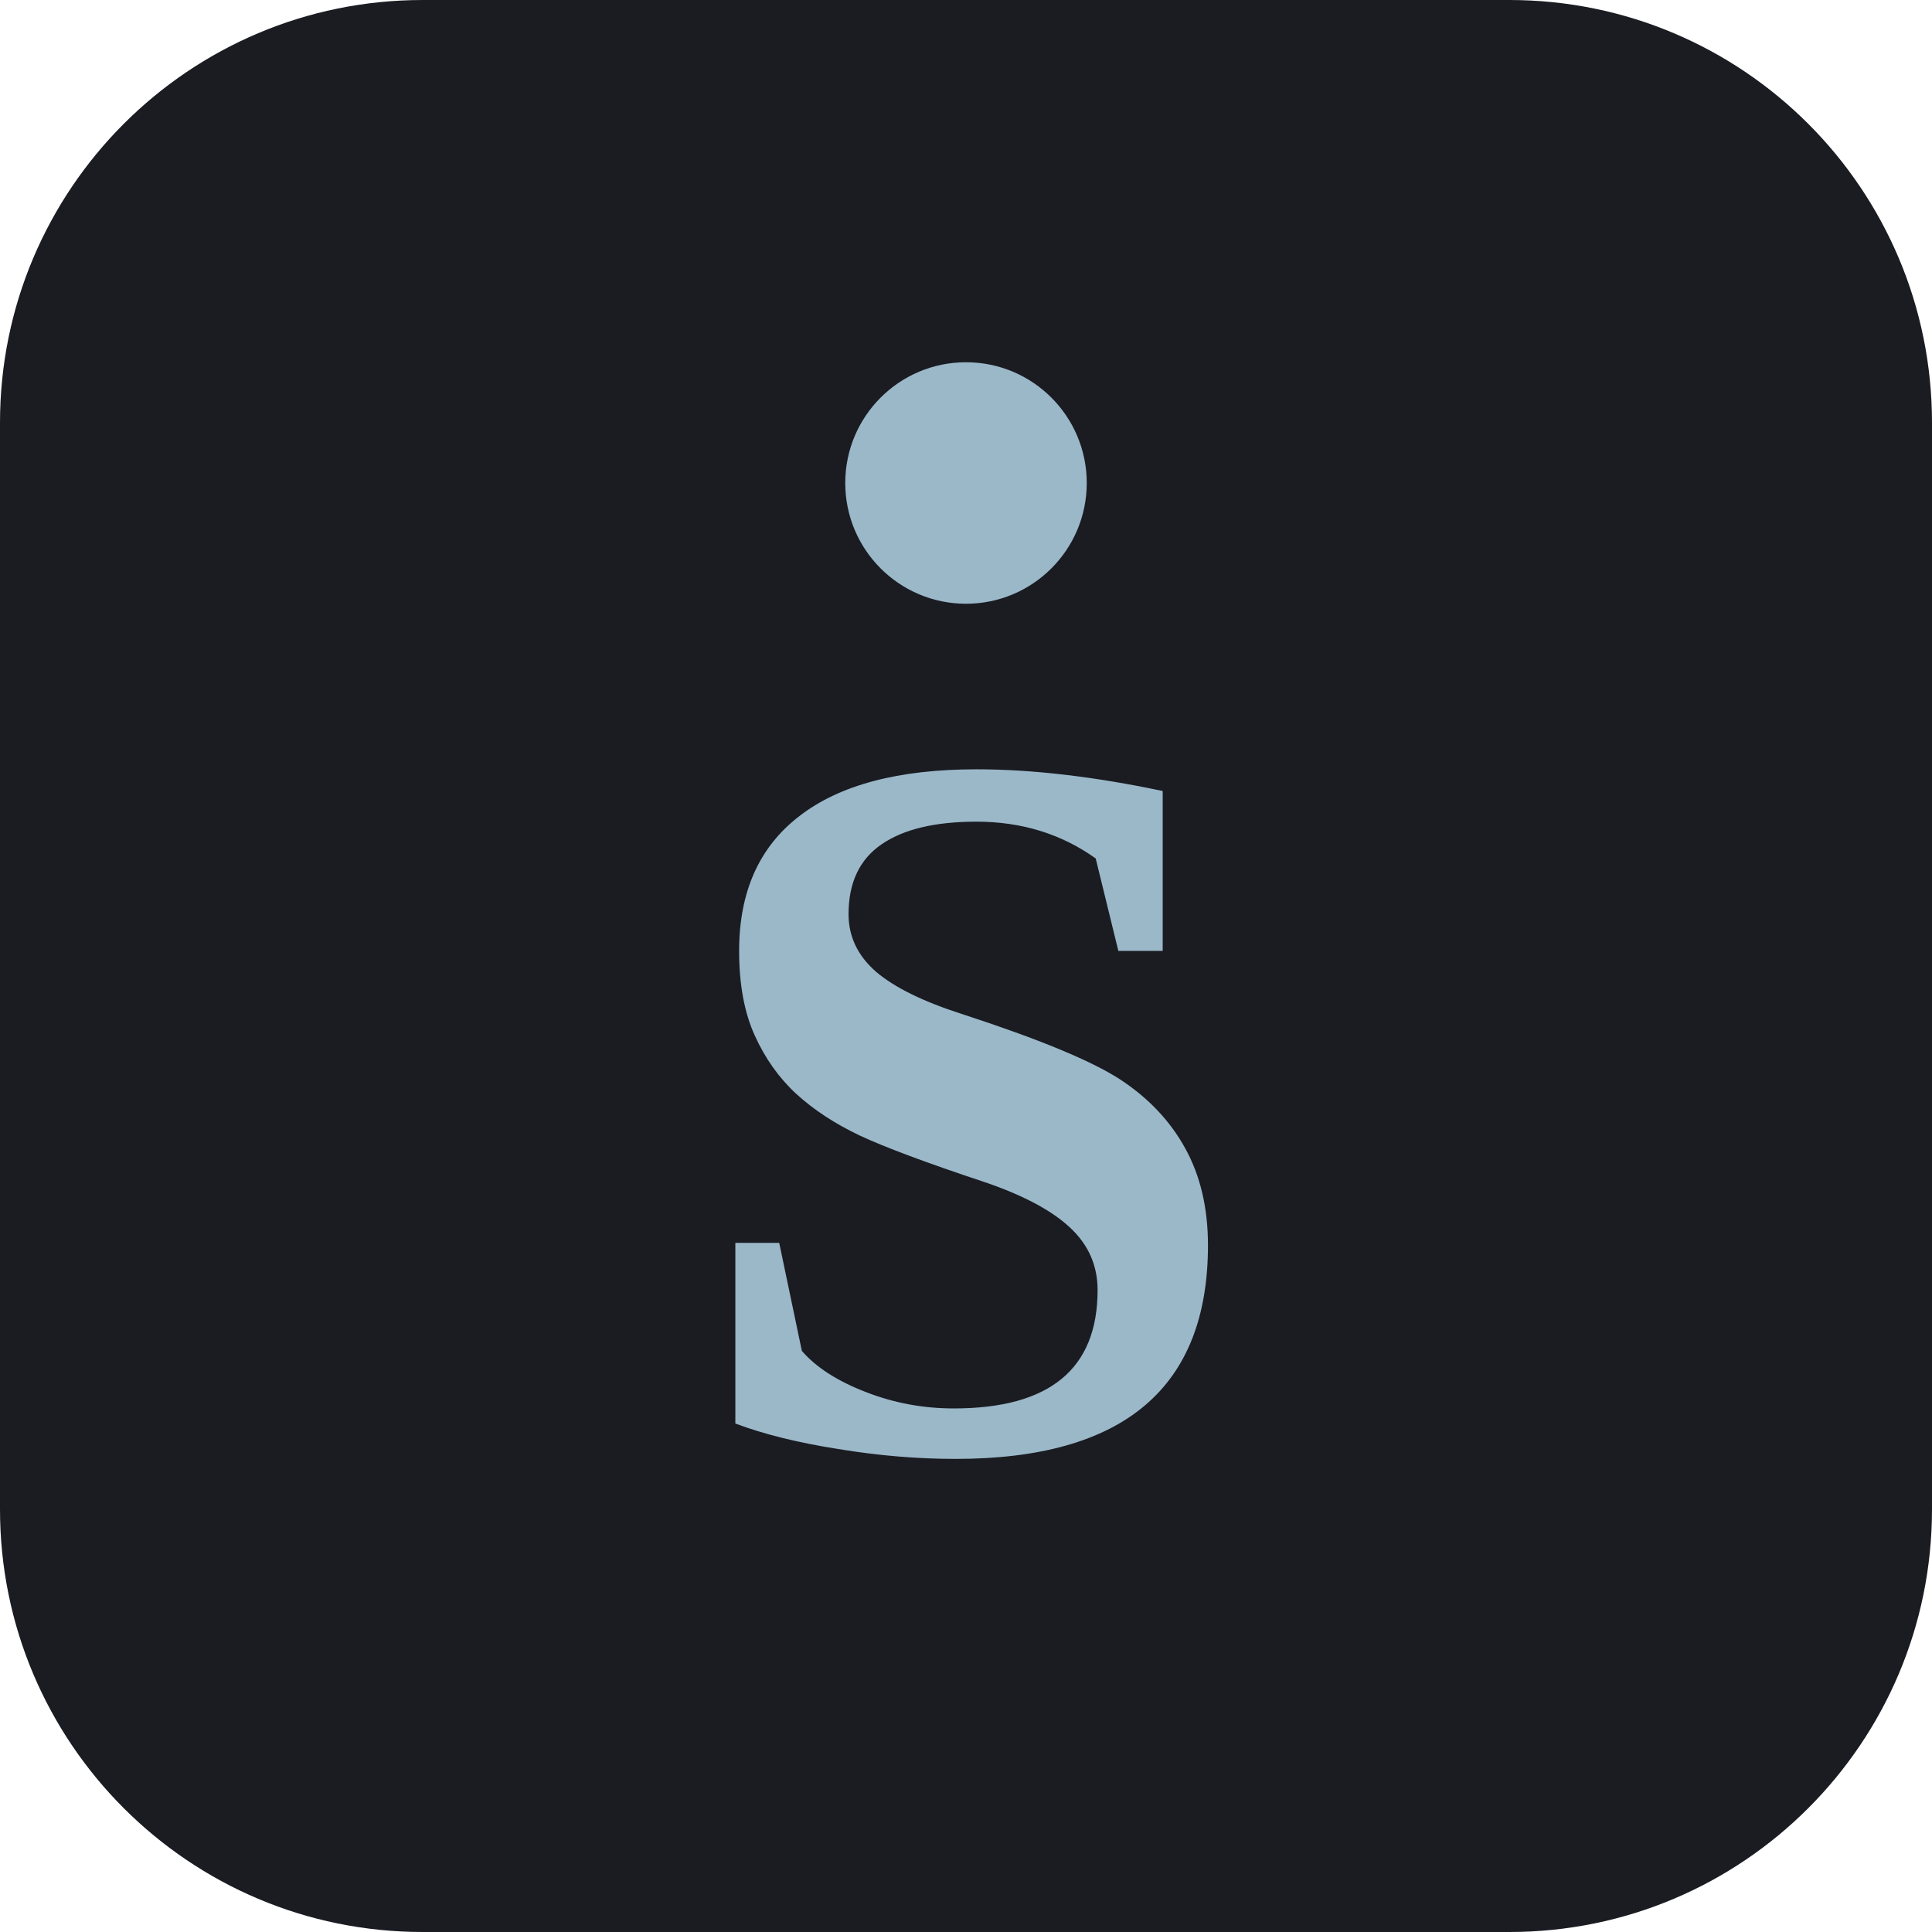
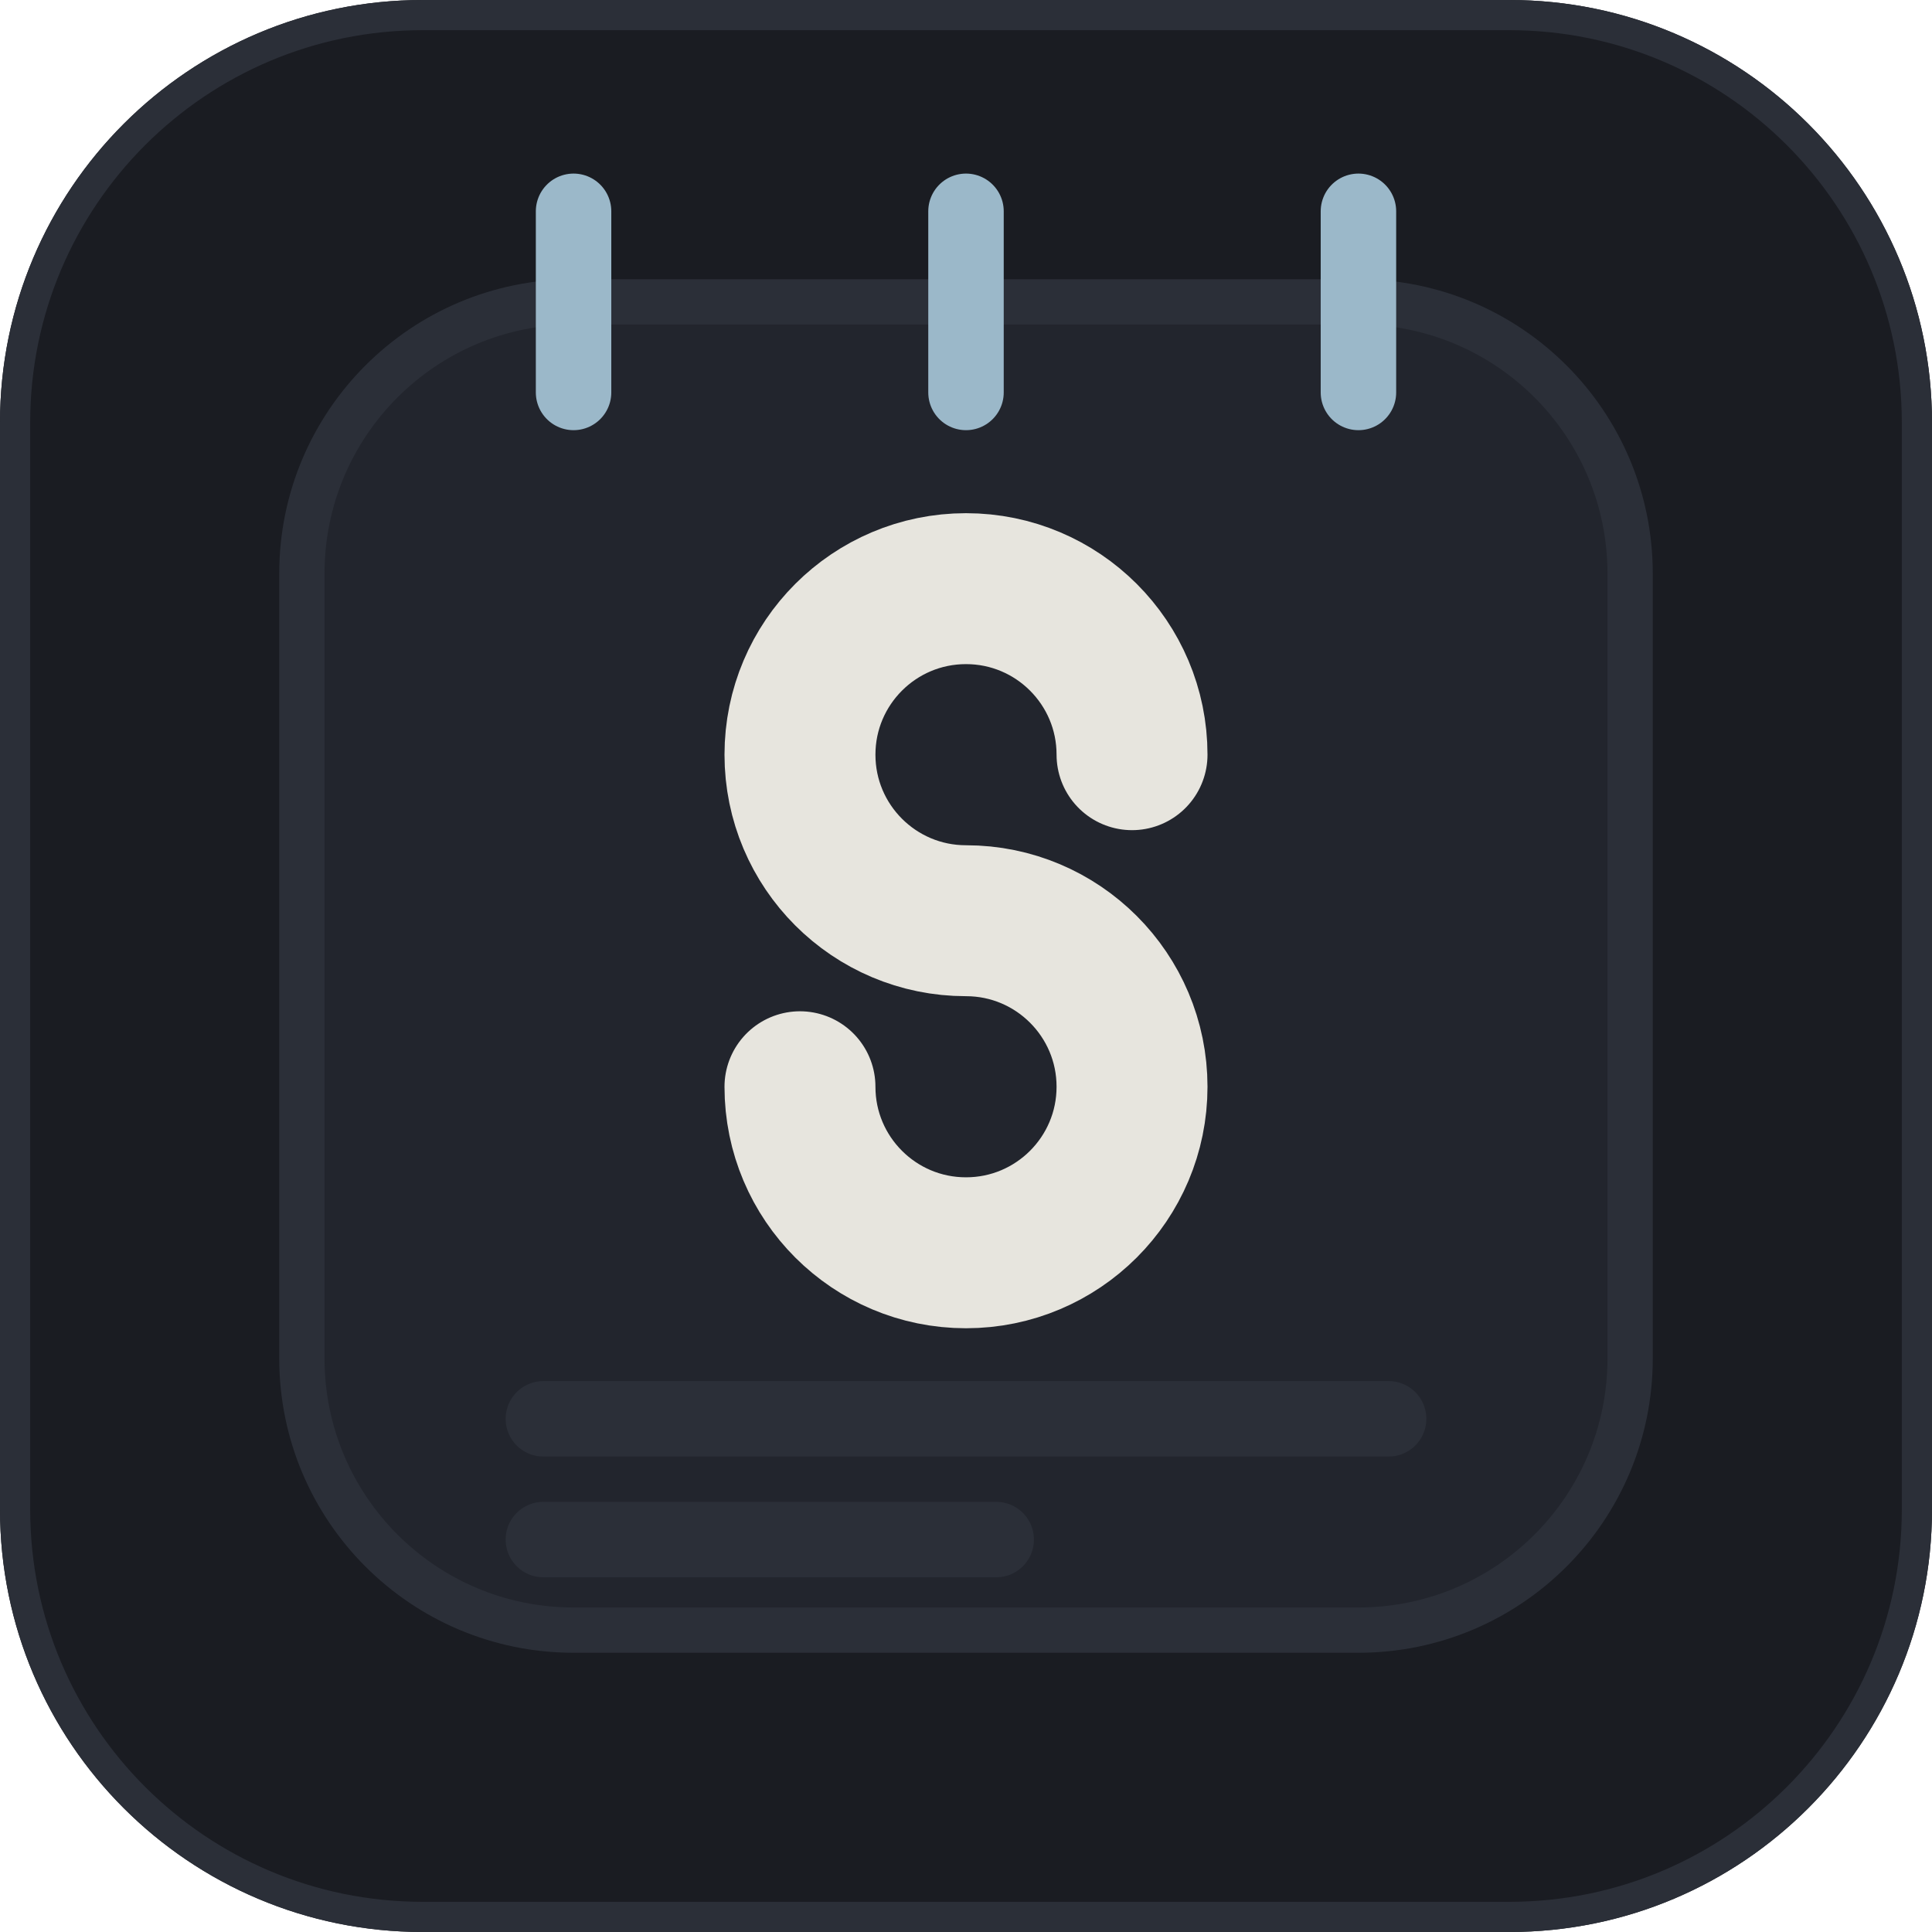
- <svg xmlns="http://www.w3.org/2000/svg" viewBox="0 0 64 64">
-   <rect width="64" height="64" rx="14" fill="#1a1c22" />
-   <circle cx="32" cy="16" r="4" fill="#9BB8C9" />
-   <text x="32" y="48" text-anchor="middle" font-family="Georgia, 'Times New Roman', serif" font-size="34" font-weight="600" fill="#9BB8C9">S</text>
+ <svg xmlns="http://www.w3.org/2000/svg" viewBox="0 0 64 64" role="img" aria-label="Systematic">
+   <rect width="64" height="64" rx="14" fill="#1A1C22" />
+   <rect x="0.5" y="0.5" width="63" height="63" rx="13.5" fill="none" stroke="#2B2F38" />
+   <rect x="10" y="10" width="44" height="44" rx="9" fill="#22252D" stroke="#2B2F38" stroke-width="1.5" />
+   <path d="M19 7v6M32 7v6M45 7v6" stroke="#9BB8C9" stroke-width="2.5" stroke-linecap="round" />
+   <path class="logo-s" d="M37.5 25 A5.5 5.5 0 1 0 32 30.5 A5.5 5.5 0 1 1 26.5 36" fill="none" stroke="#E7E5DE" stroke-width="5" stroke-linecap="round" stroke-linejoin="round" />
+   <path d="M18 47h28M18 51h15" stroke="#2B2F38" stroke-width="2.5" stroke-linecap="round" />
</svg>
